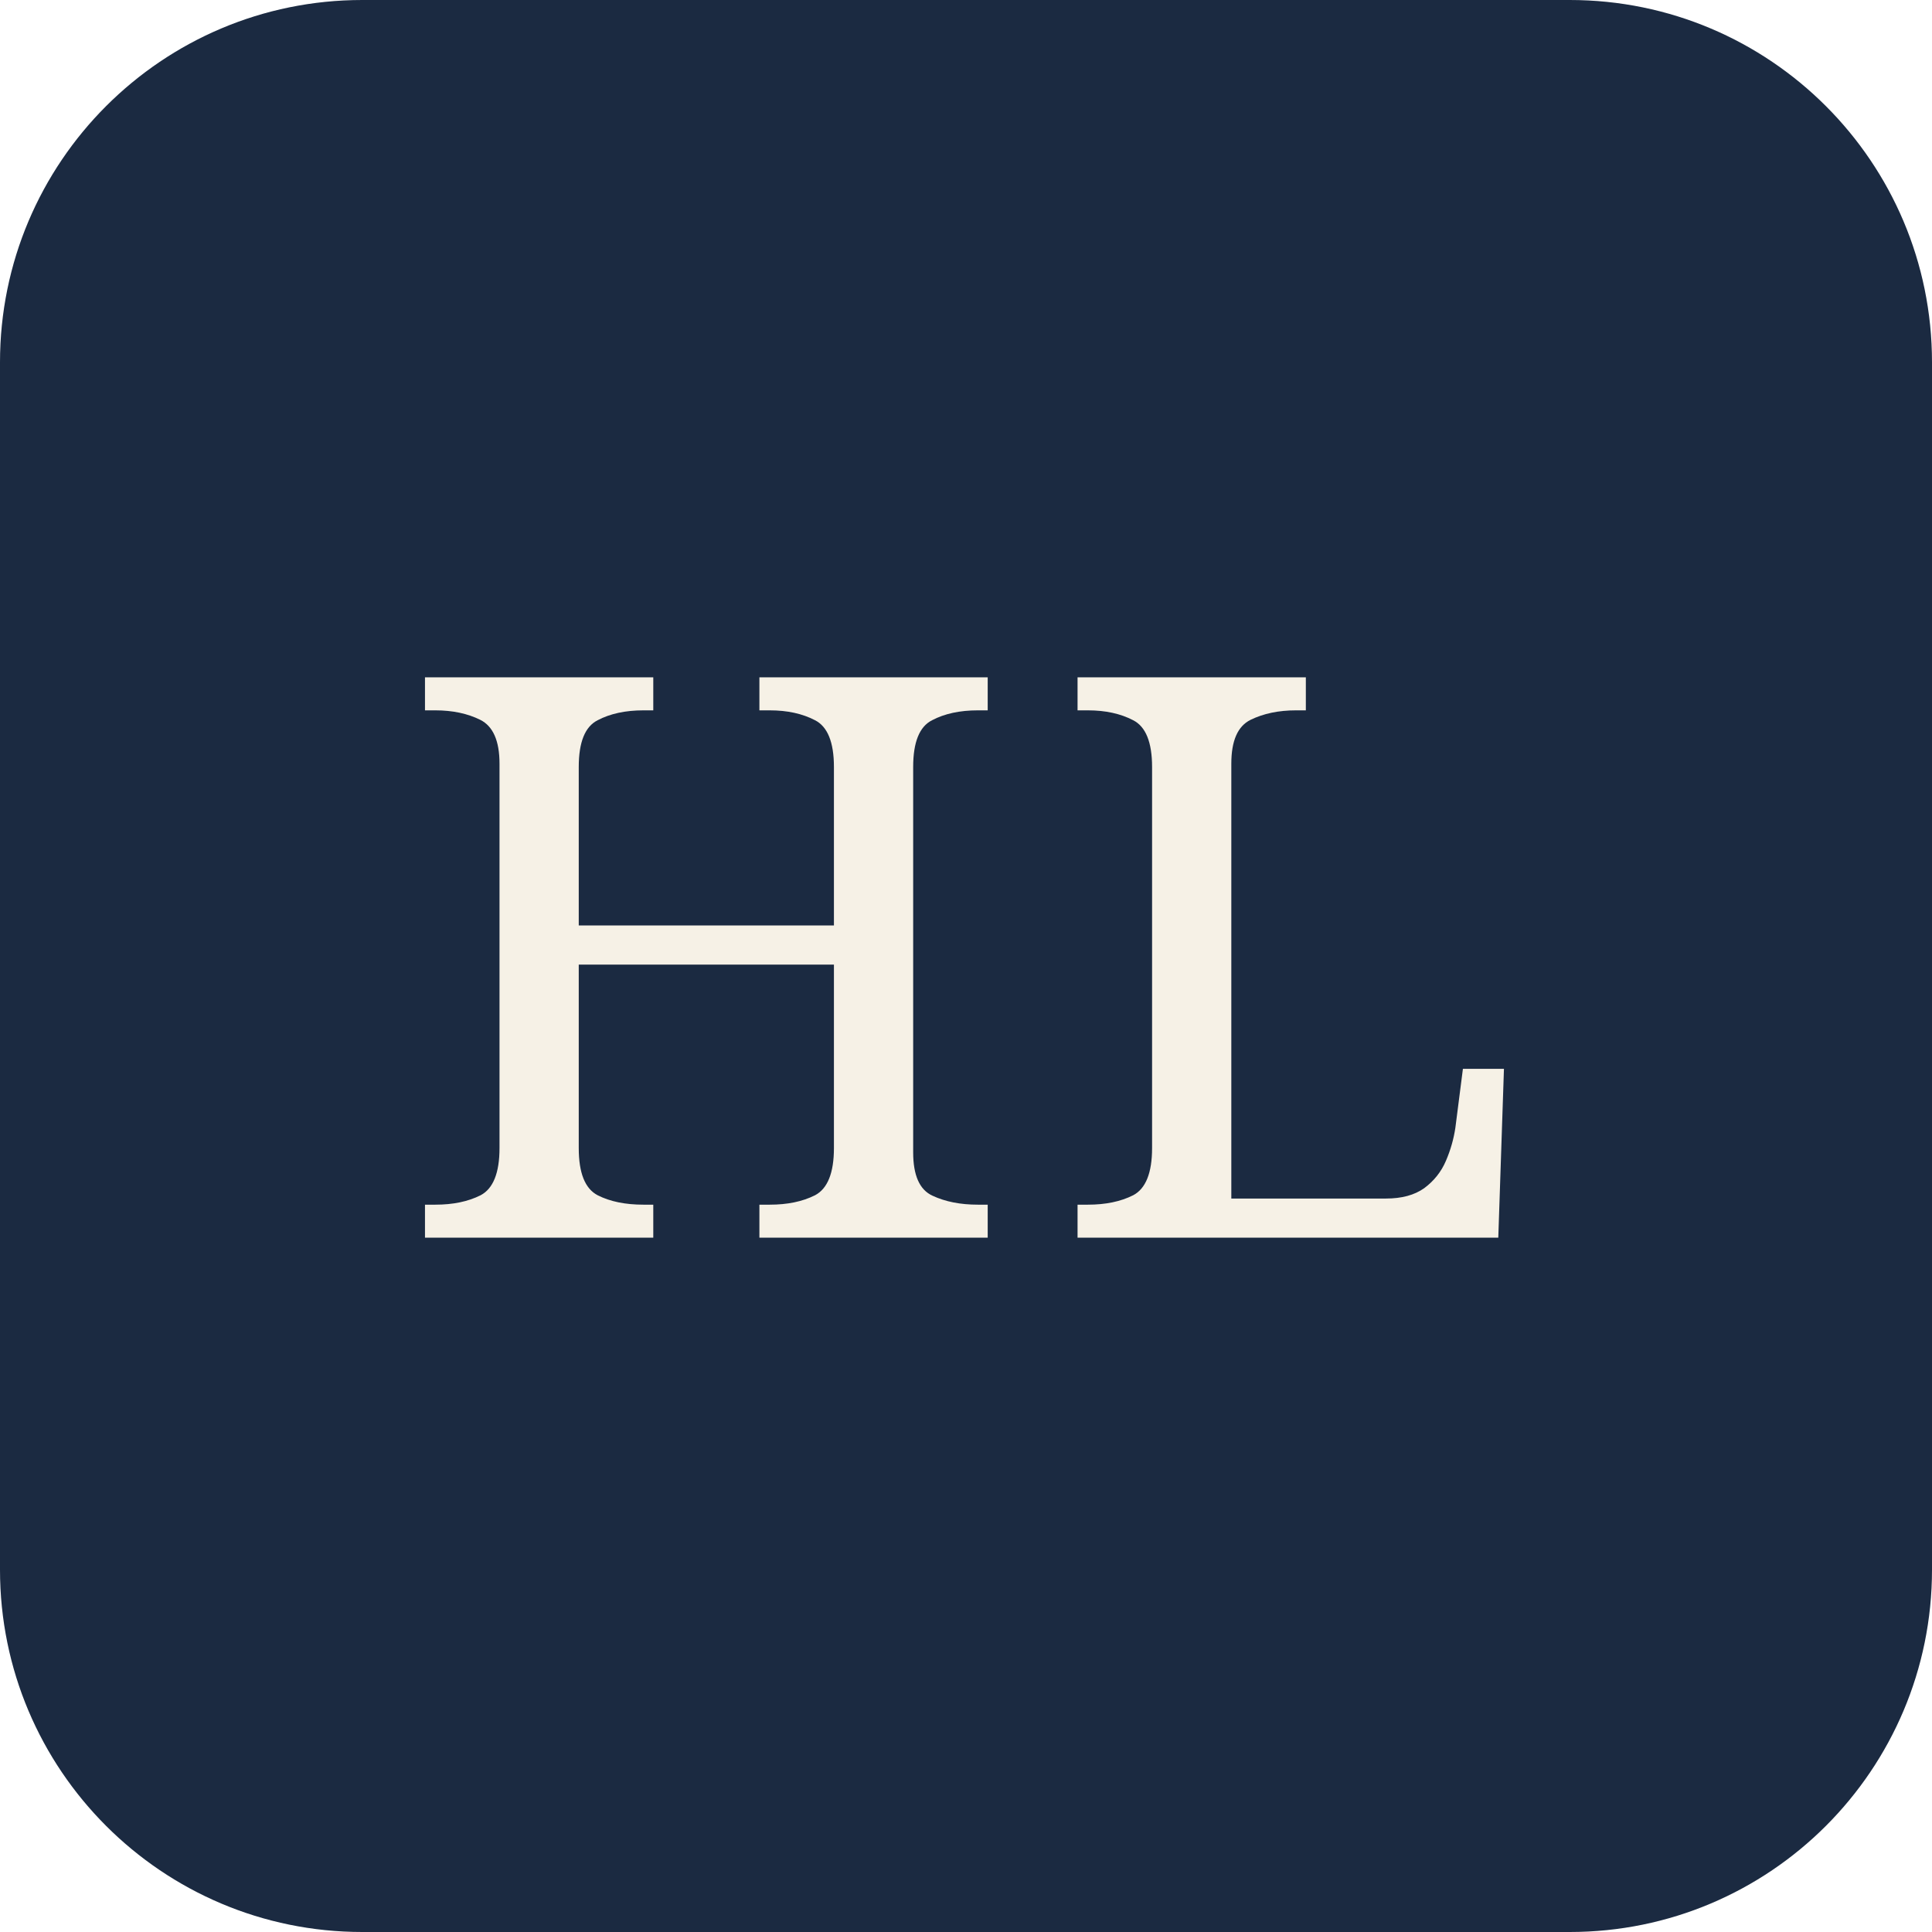
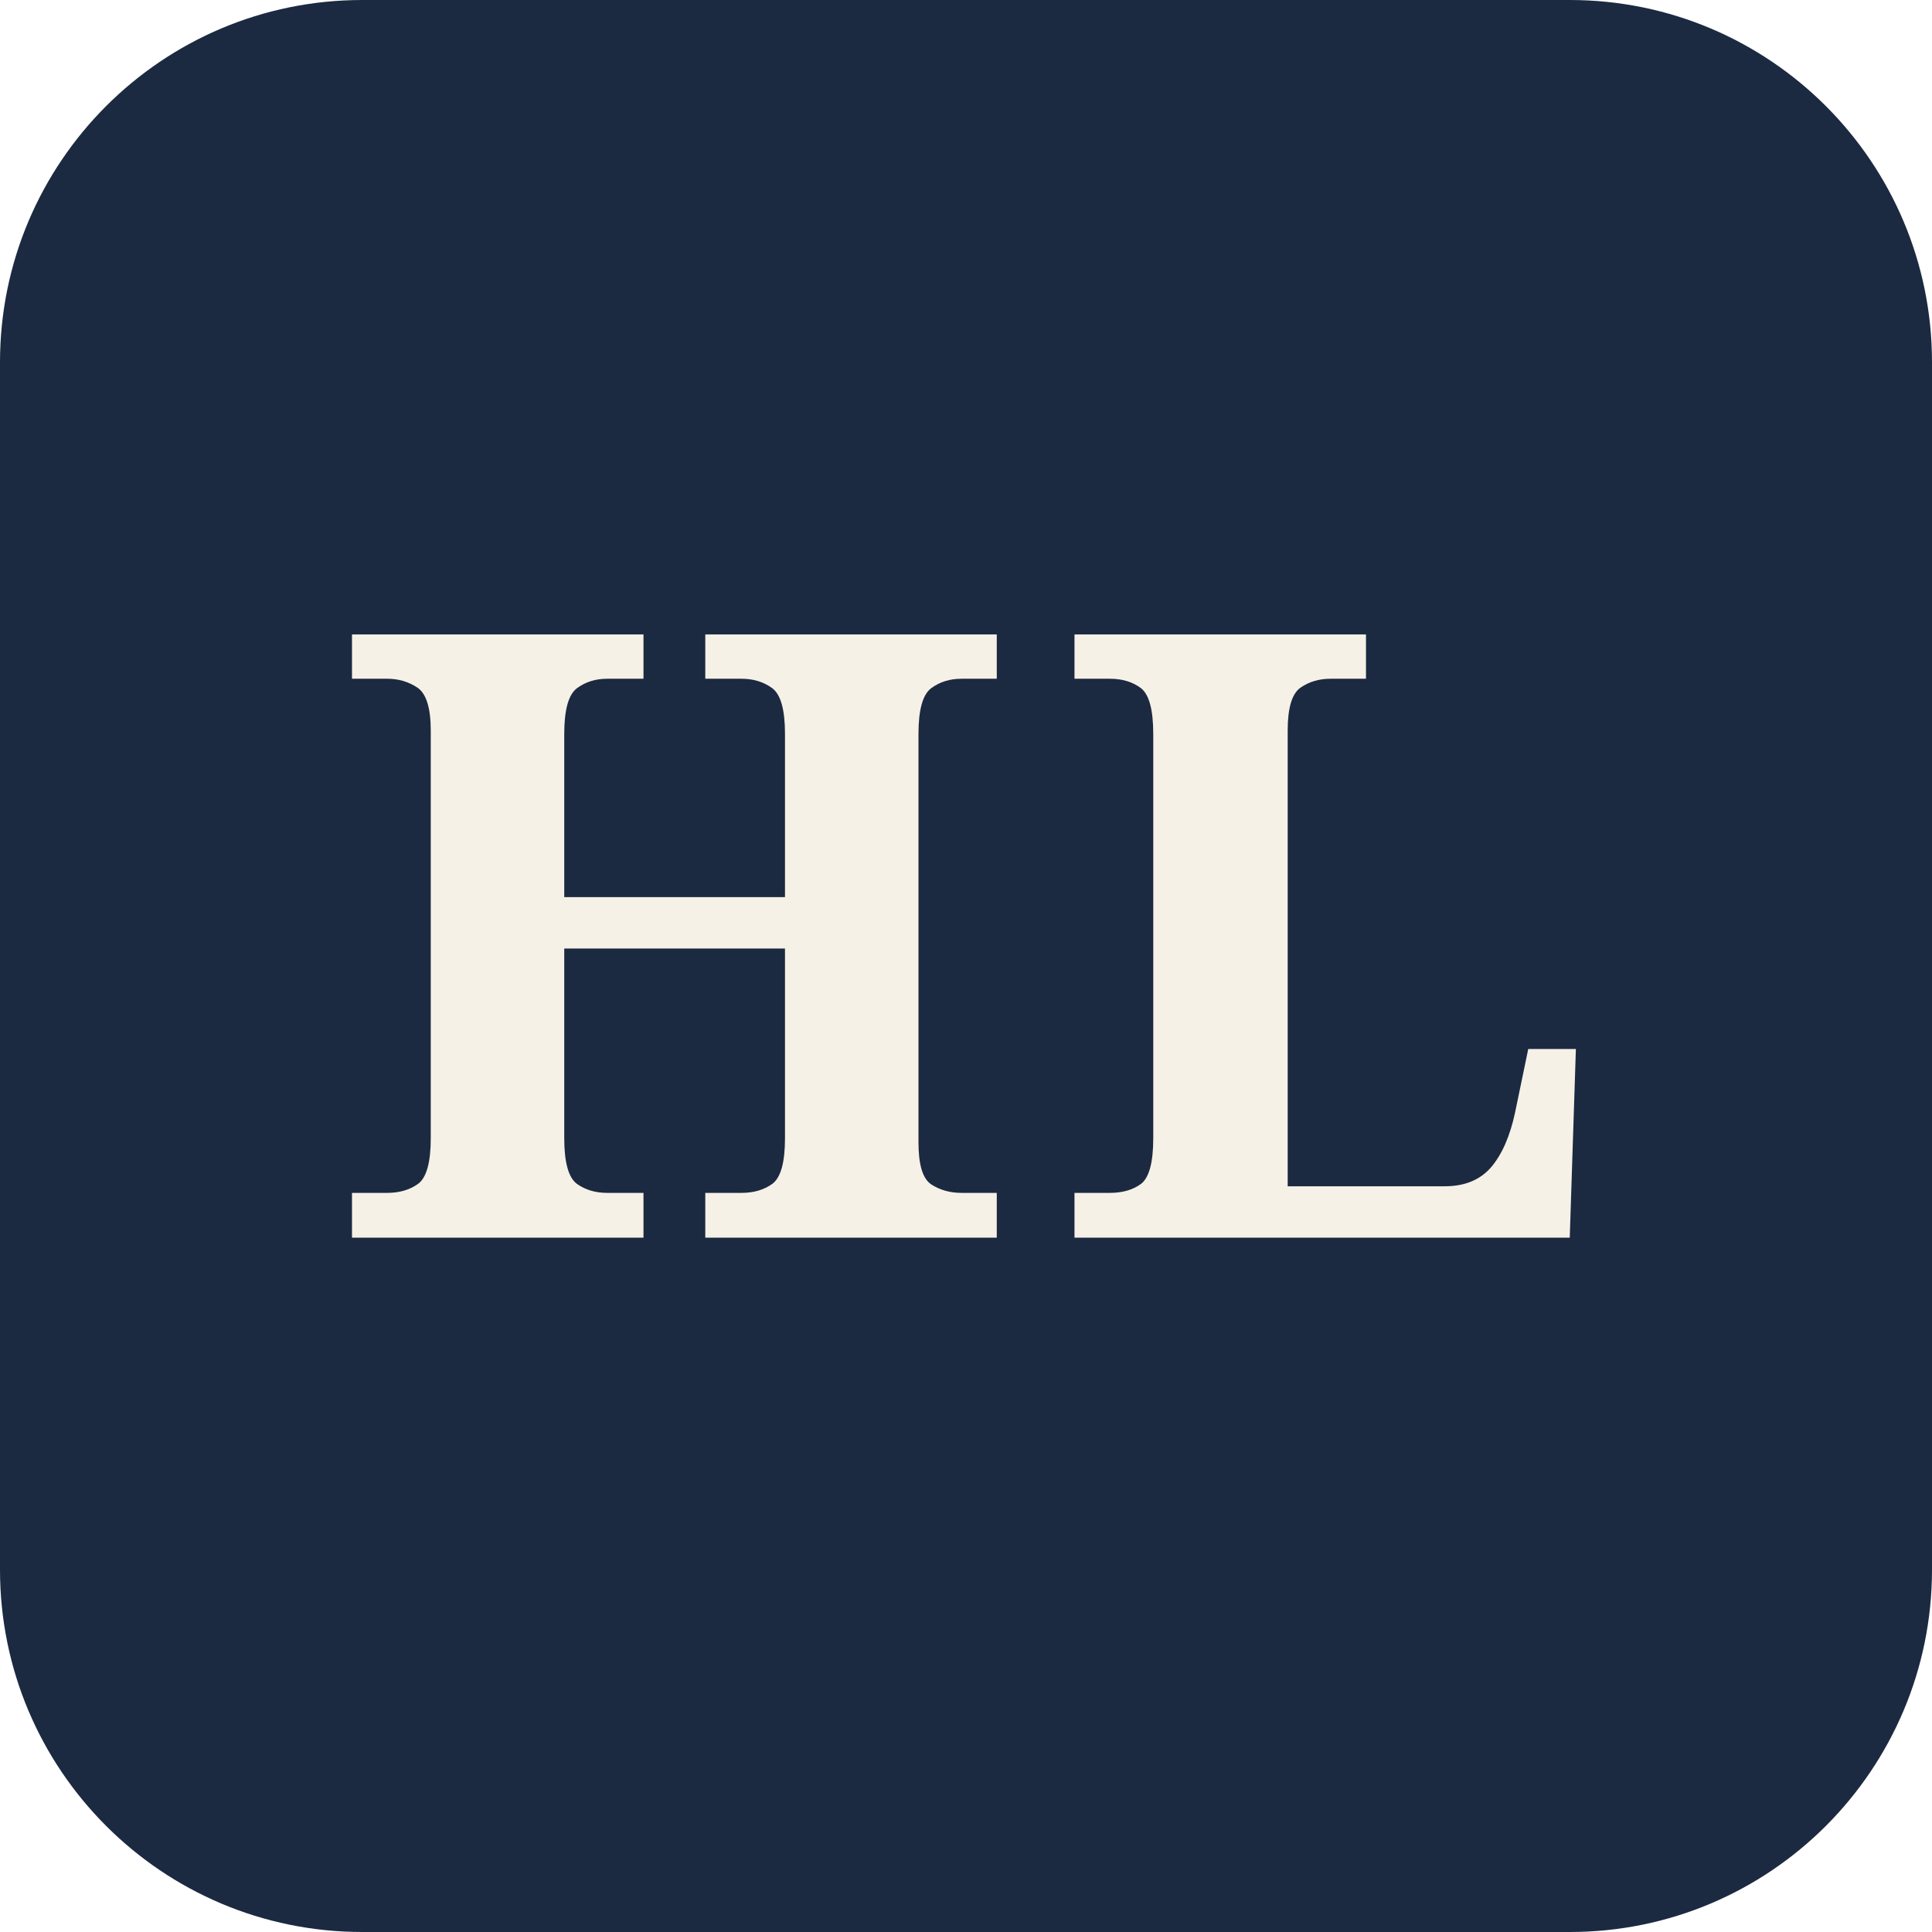
<svg xmlns="http://www.w3.org/2000/svg" viewBox="0 0 64 64">
  <rect width="64" height="64" rx="12" fill="#1b2a41" />
-   <text x="32" y="41" text-anchor="middle" font-family="Marcellus,Georgia,serif" font-size="26" fill="#f6f1e6" letter-spacing="1">HL</text>
+   <text x="32" y="41" text-anchor="middle" font-family="Cormorant Garamond,Georgia,serif" font-weight="600" font-size="28" fill="#f6f1e6" letter-spacing="1">HL</text>
</svg>
